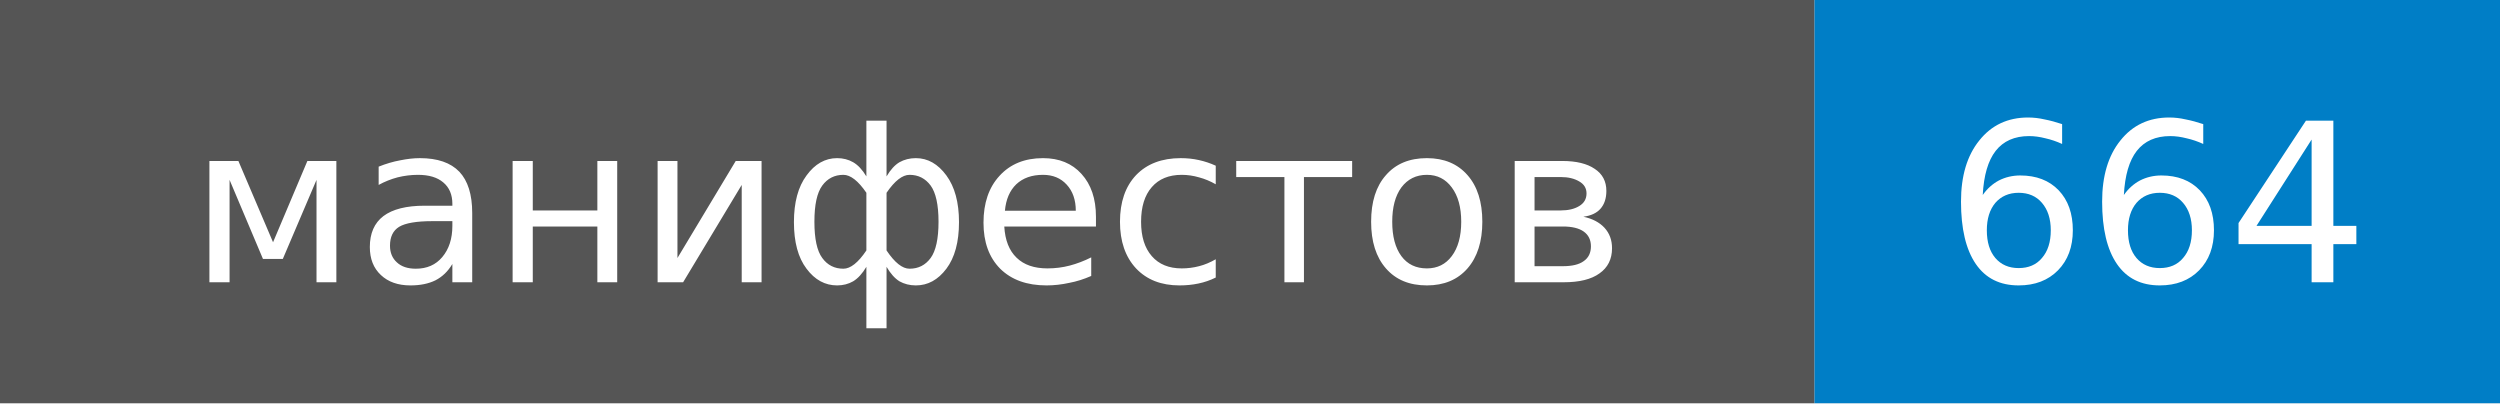
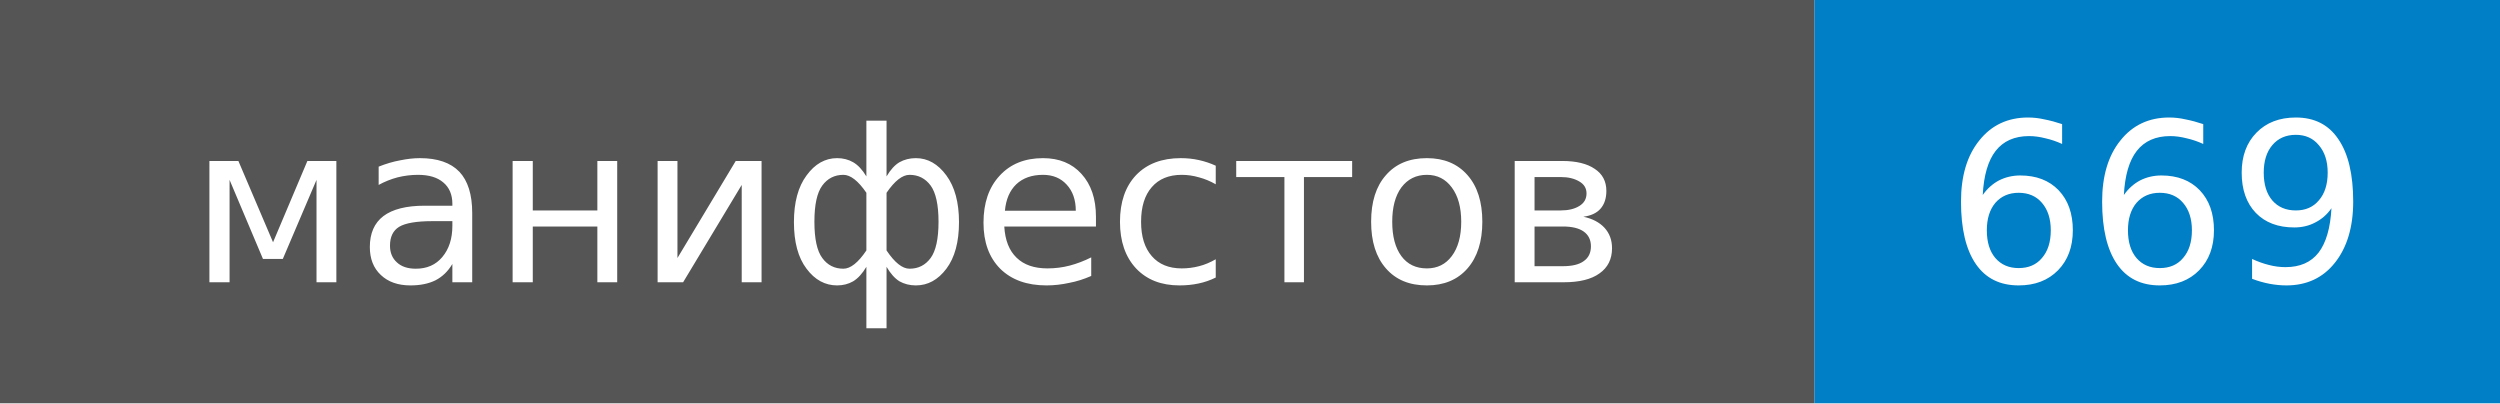
- <svg xmlns="http://www.w3.org/2000/svg" width="124" height="20" role="img" aria-label="манифестов: 664">
+ <svg xmlns="http://www.w3.org/2000/svg" width="124" height="20" role="img" aria-label="манифестов: 669">
  <style>rect.label-bg{fill:#555}@media (prefers-color-scheme:dark){rect.label-bg{fill:#3f3f3f}}text{font-family:Verdana,DejaVu Sans,Geneva,sans-serif;font-size:11px;fill:#fff}</style>
  <rect class="label-bg" width="90" height="20" />
  <rect x="90" width="34" height="20" fill="#007ec6" />
  <text x="45" y="14" text-anchor="middle">манифестов</text>
-   <text x="107" y="14" text-anchor="middle">664</text>
+   <text x="107" y="14" text-anchor="middle">669</text>
</svg>
